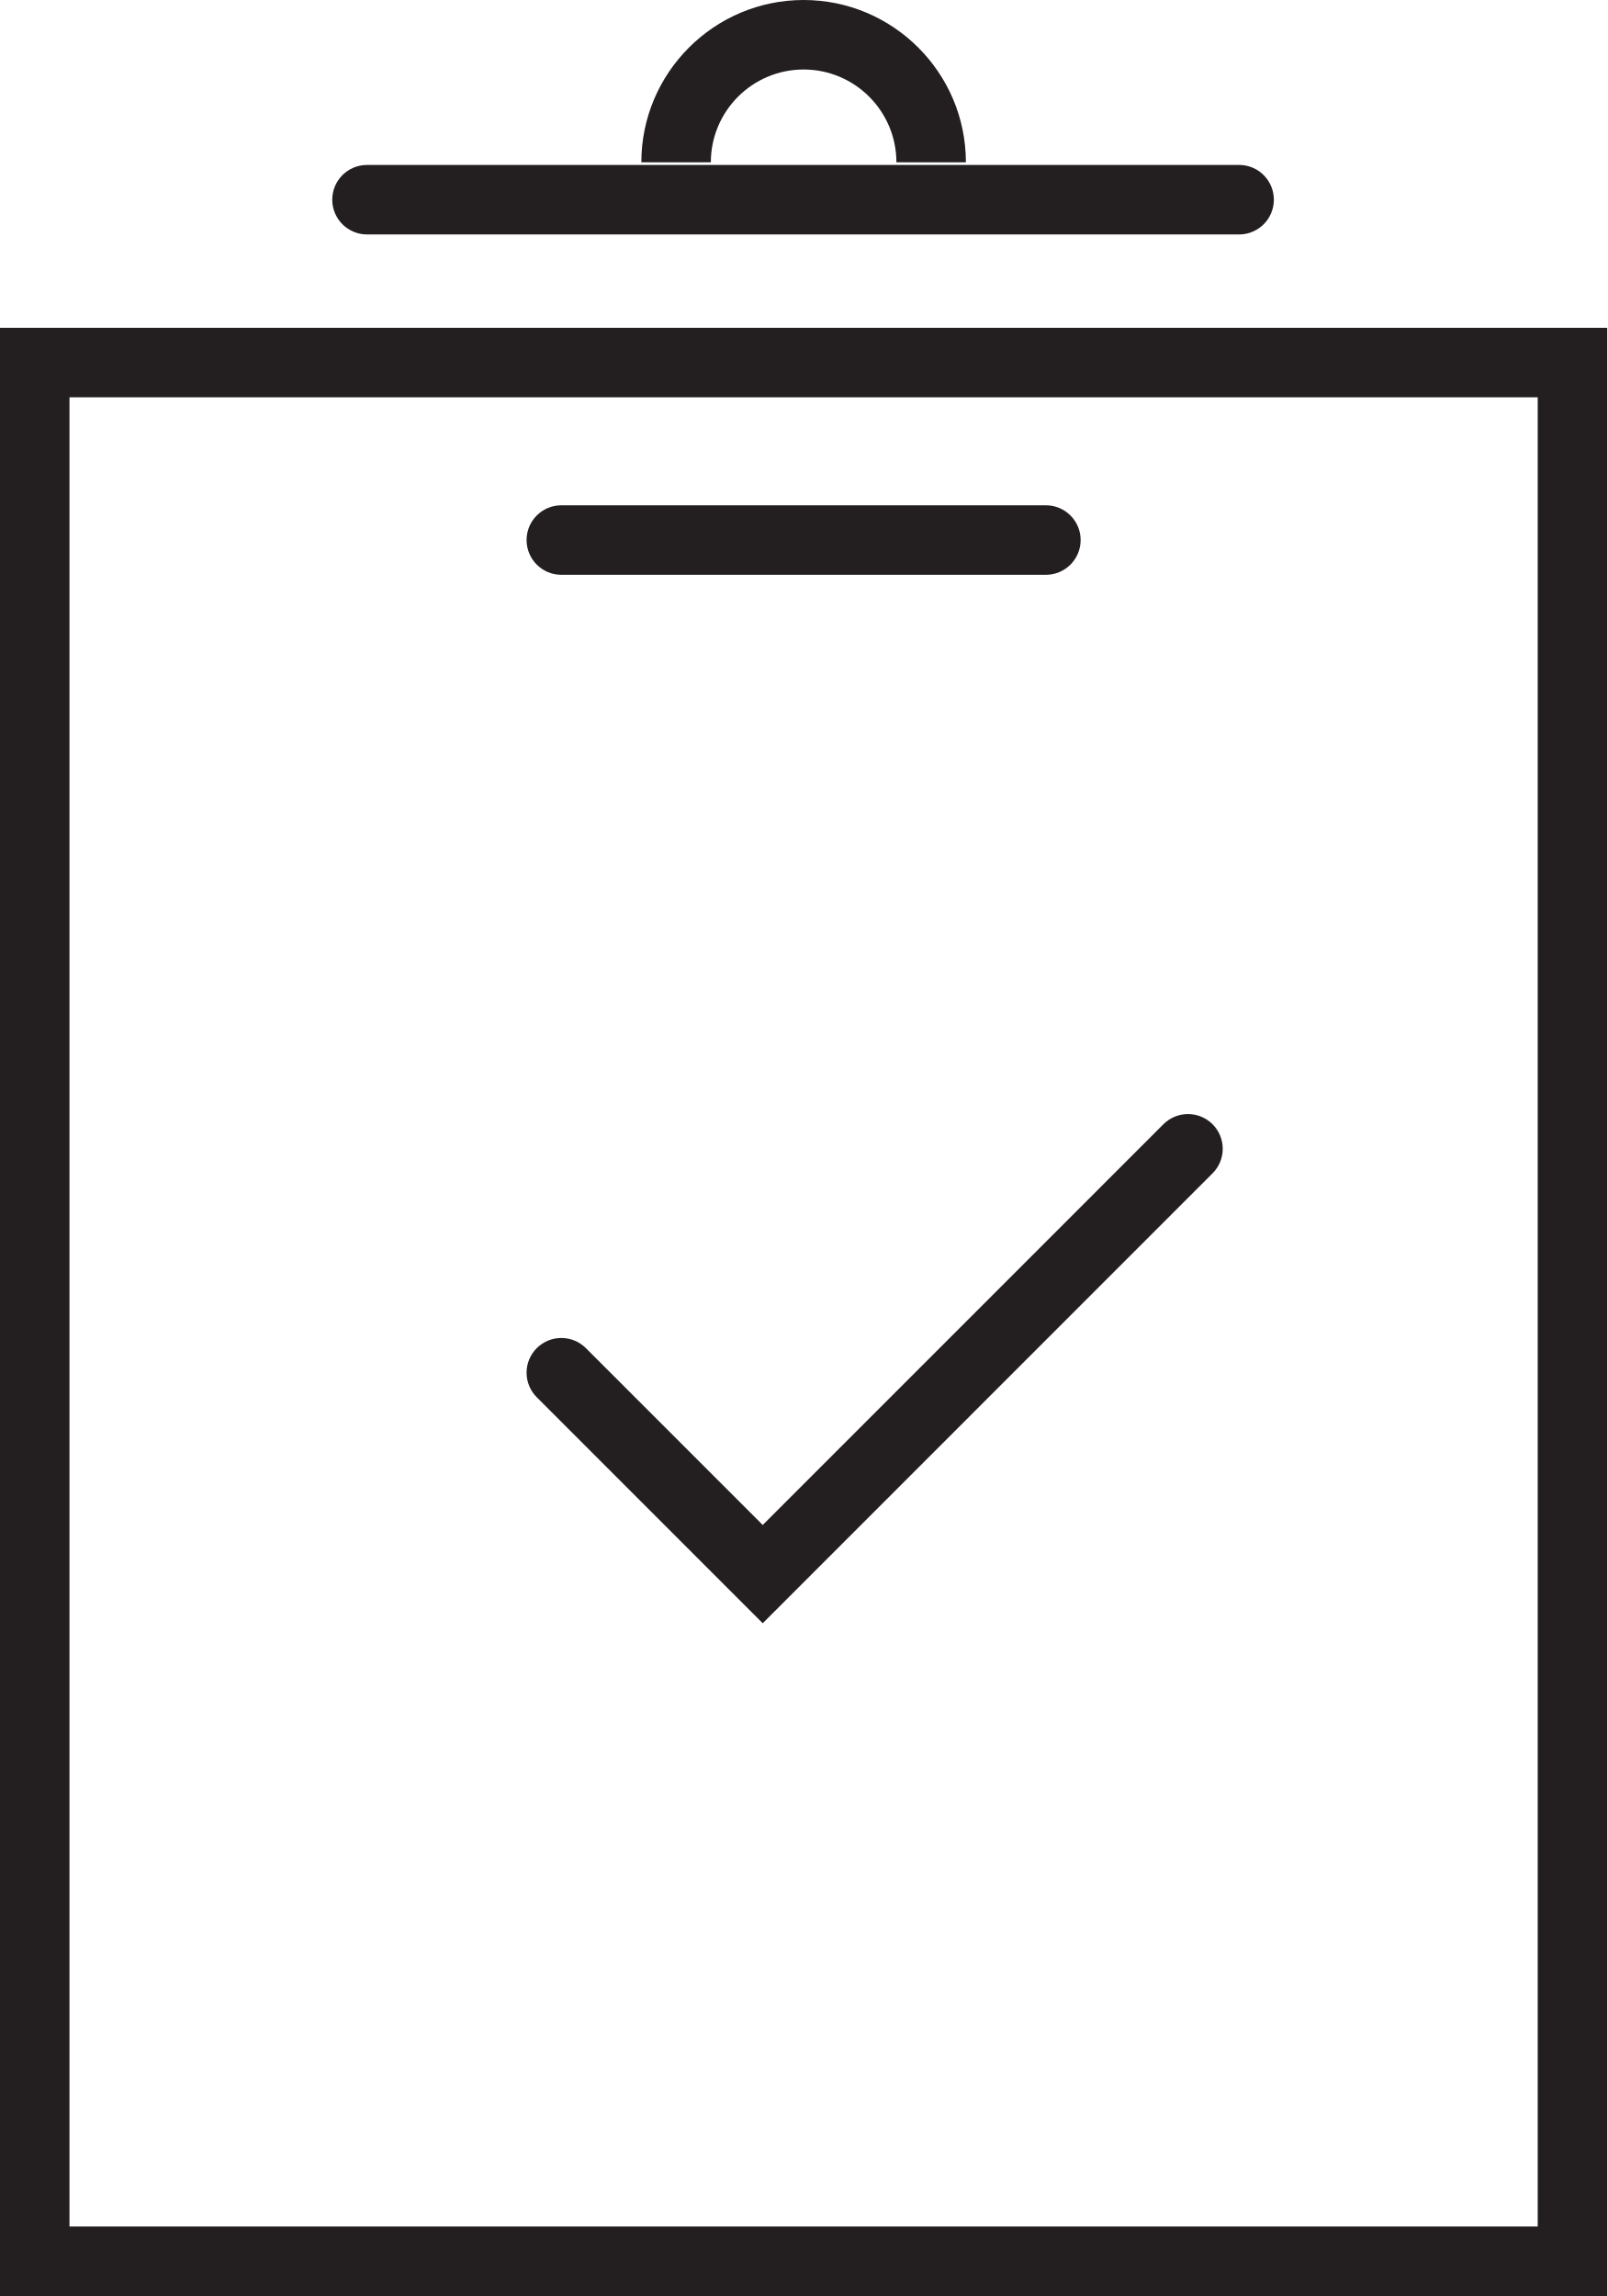
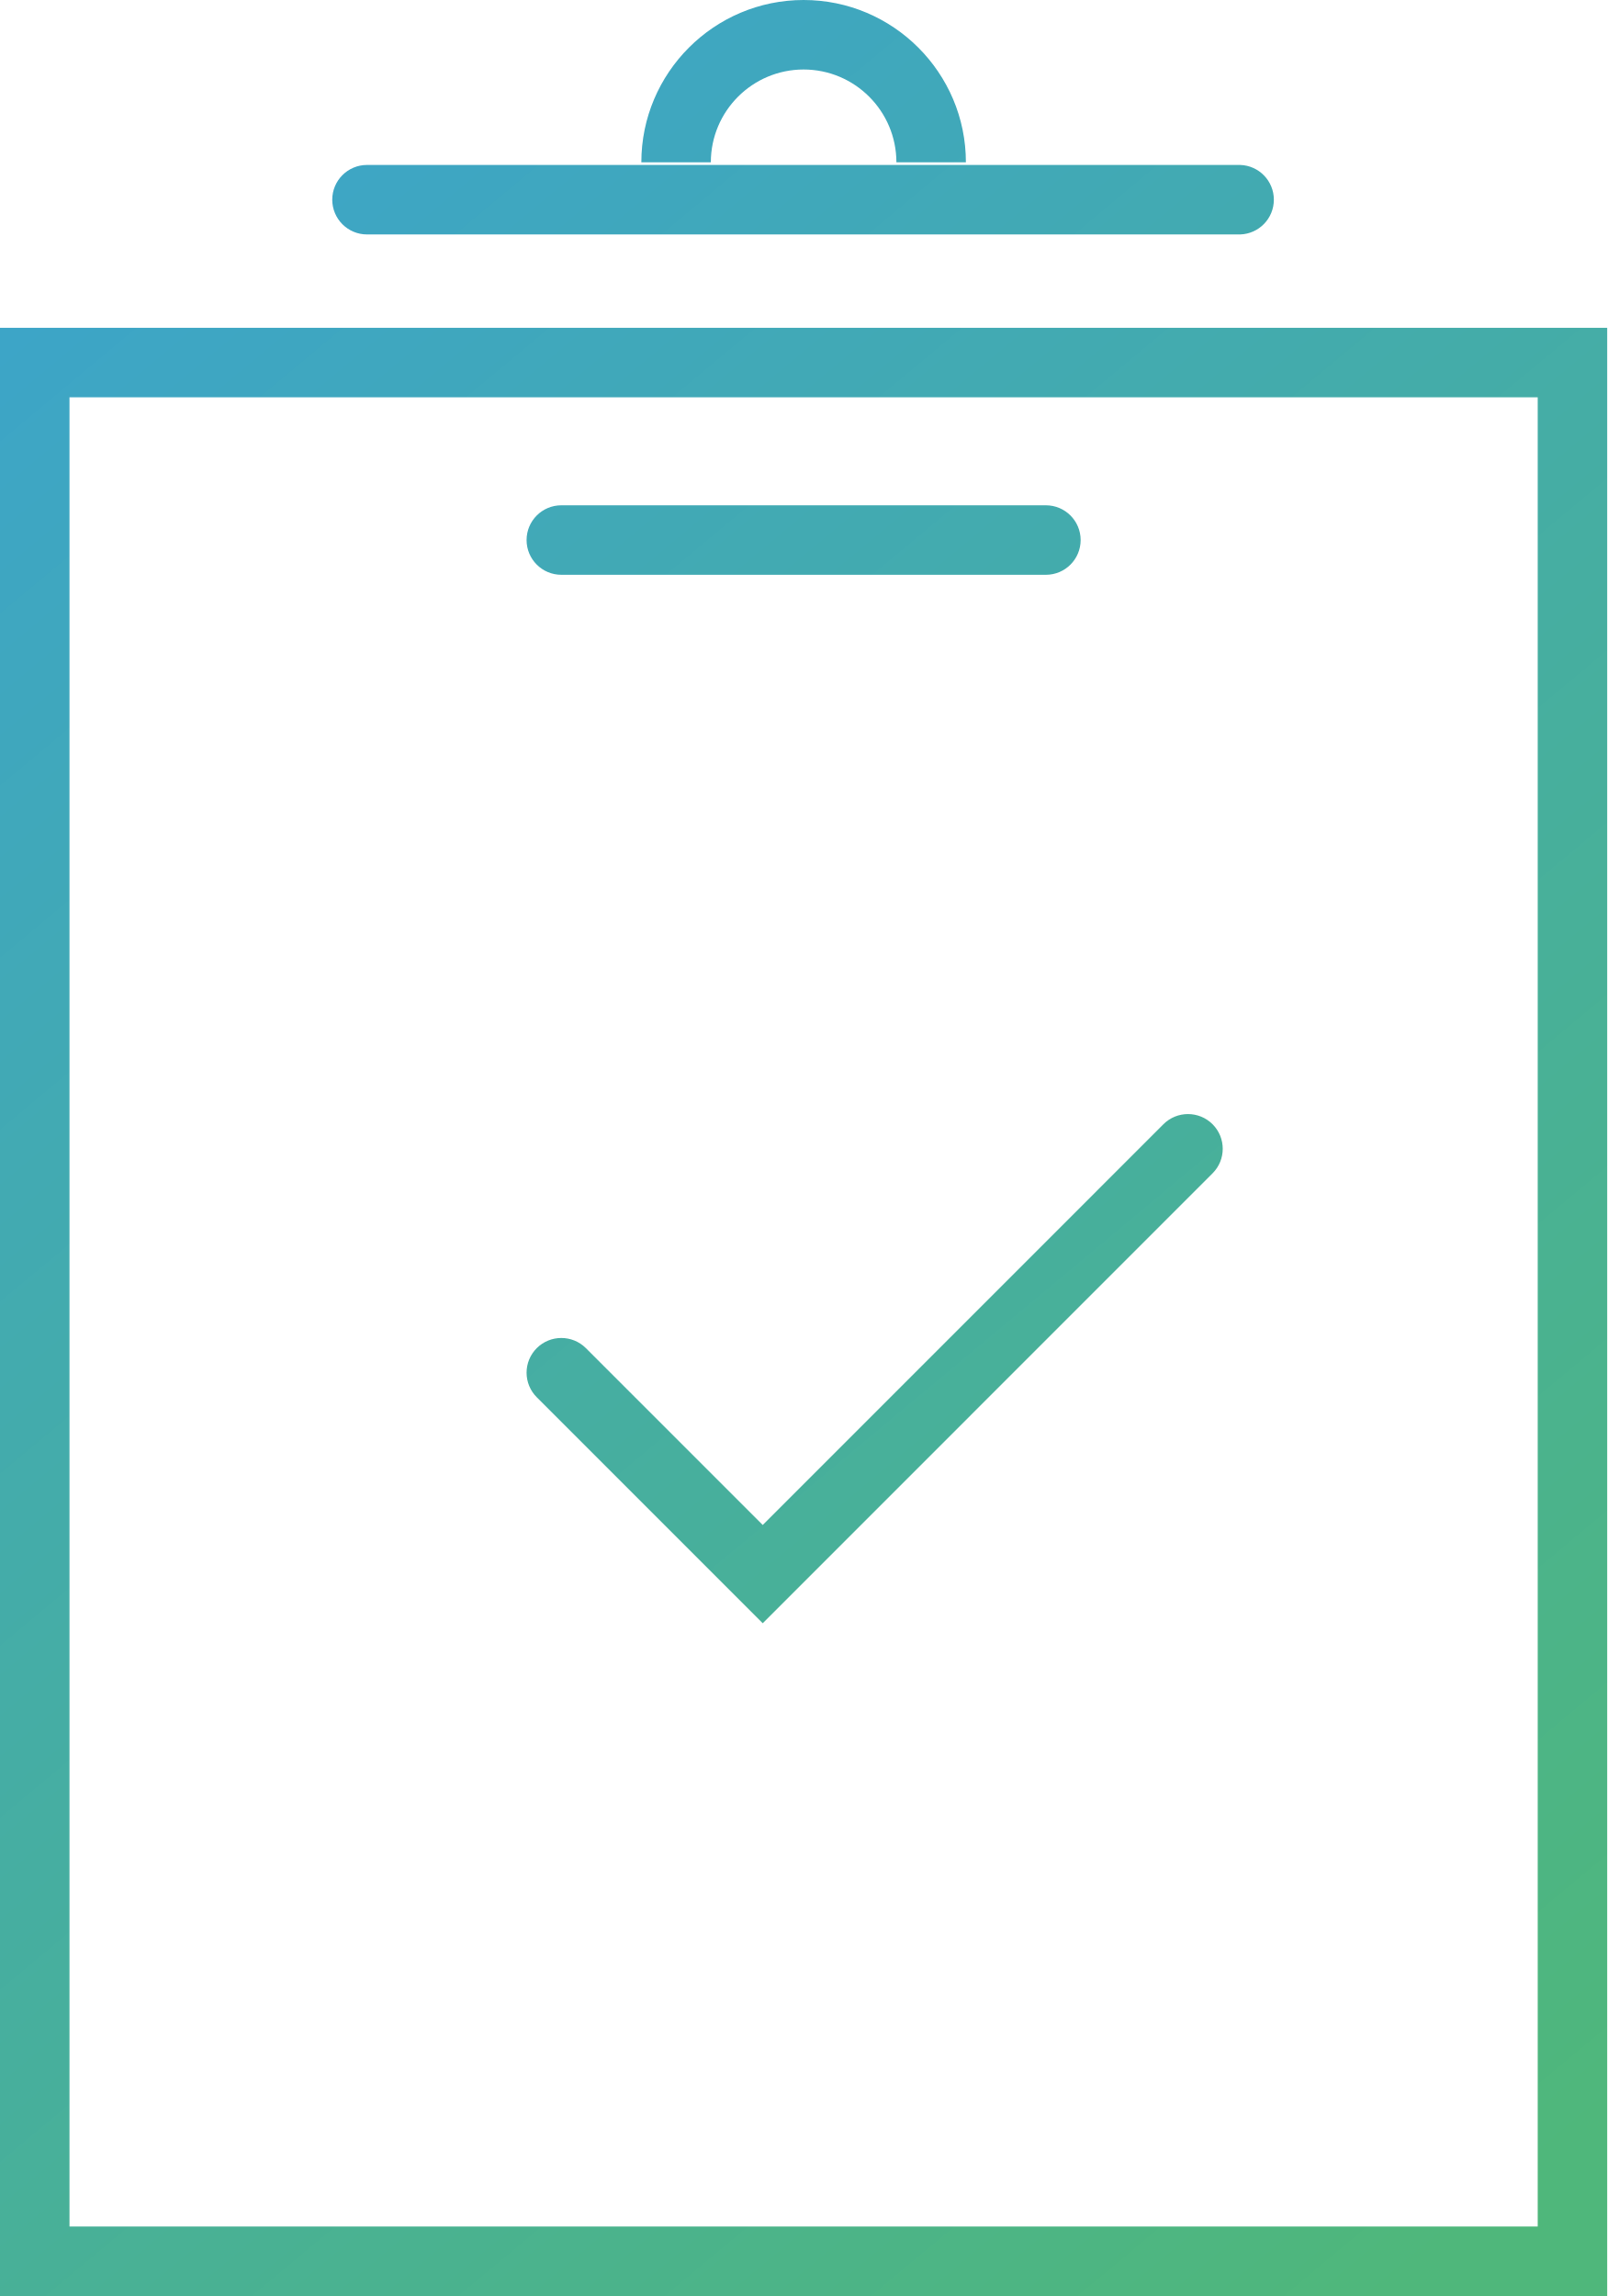
<svg xmlns="http://www.w3.org/2000/svg" width="92.514" height="132.153" viewBox="0 0 92.514 132.153">
-   <path fill="#231f20" d="M43.904 93.431l25.893-25.896a1.998 1.998 0 0 0 0-2.827 2.002 2.002 0 0 0-2.828 0L43.904 87.775 33.725 77.596a2.002 2.002 0 0 0-2.828 0 1.997 1.997 0 0 0 0 2.827zm44.61 34.722H4V22.867h84.514zm-88.514 4h92.514V18.867H0zm32.311-99.069h27.893a2 2 0 1 0 0-4H32.311a2 2 0 0 0 0 4m-11.186-19.59h50.263a2.001 2.001 0 0 0 0-4H21.125a2 2 0 1 0 0 4M46.257 4a5.348 5.348 0 0 1 5.342 5.343h4C55.599 4.19 51.408 0 46.257 0c-5.15 0-9.34 4.191-9.34 9.343h4A5.347 5.347 0 0 1 46.257 4" />
+   <linearGradient id="SVGID_1_" gradientUnits="userSpaceOnUse" x1="0%" y1="8%" x2="100%" y2="92%">
+     <stop offset="0" stop-color="#3ca4cb" />
+     <stop offset="1" stop-color="#4fb77b" />
+   </linearGradient>
+   <path fill="url(#SVGID_1_)" d="M43.904 93.431l25.893-25.896a1.998 1.998 0 0 0 0-2.827 2.002 2.002 0 0 0-2.828 0L43.904 87.775 33.725 77.596a2.002 2.002 0 0 0-2.828 0 1.997 1.997 0 0 0 0 2.827zm44.61 34.722H4V22.867h84.514zm-88.514 4h92.514V18.867H0zm32.311-99.069h27.893a2 2 0 1 0 0-4H32.311a2 2 0 0 0 0 4m-11.186-19.59h50.263a2.001 2.001 0 0 0 0-4H21.125a2 2 0 1 0 0 4M46.257 4a5.348 5.348 0 0 1 5.342 5.343h4C55.599 4.19 51.408 0 46.257 0c-5.15 0-9.34 4.191-9.34 9.343h4A5.347 5.347 0 0 1 46.257 4" />
</svg>
